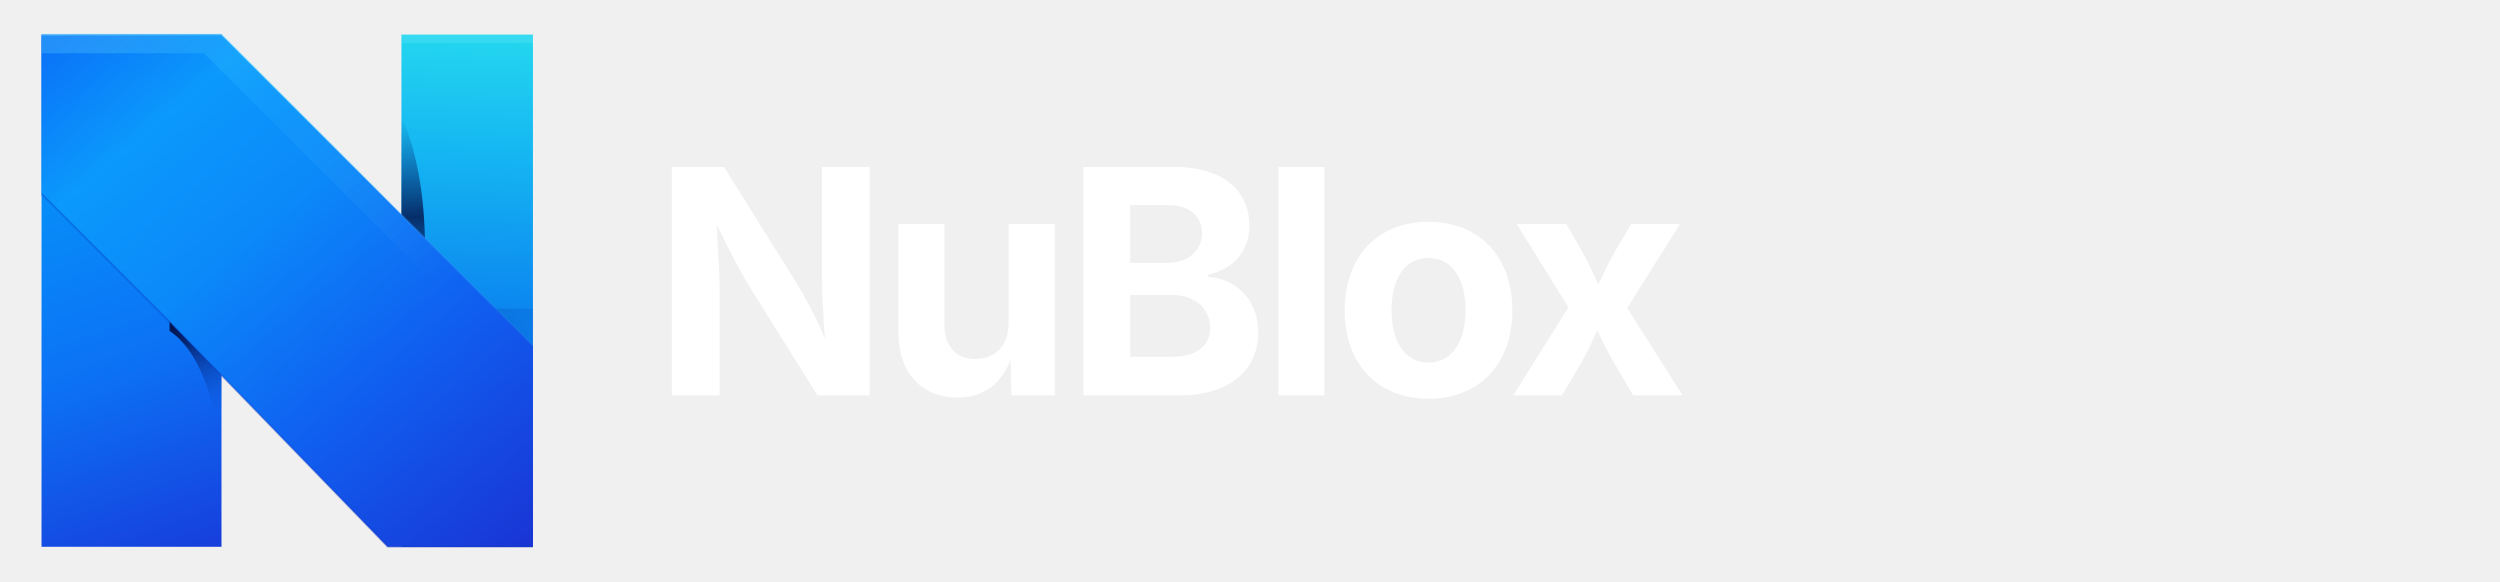
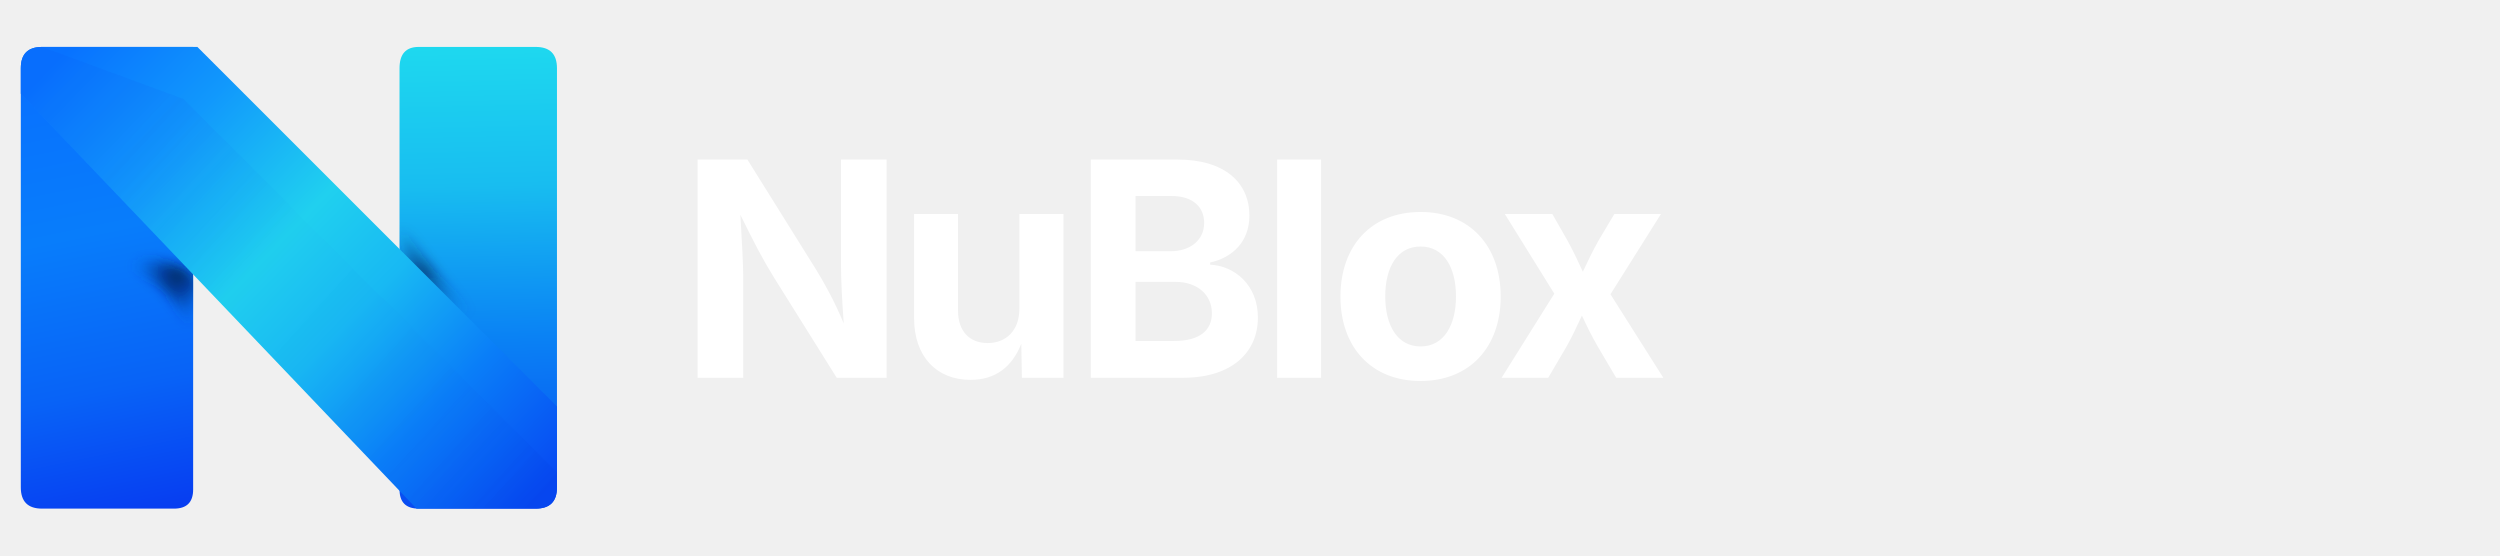
- <svg xmlns="http://www.w3.org/2000/svg" viewBox="0 0 430 100" role="img" aria-labelledby="title desc">
-   <svg x="0" y="0" width="100" height="100" viewBox="90 80 840 840" overflow="visible">
+ <svg xmlns="http://www.w3.org/2000/svg" viewBox="0 0 450 100" role="img" aria-labelledby="title desc">
+   <svg x="0" y="5" width="104" height="90" viewBox="0 0 540 470" overflow="visible">
    <defs>
-       <linearGradient id="leftStem" x1="150" y1="130" x2="410" y2="870" gradientUnits="userSpaceOnUse">
-         <stop offset="0" stop-color="#0864F7" />
-         <stop offset="0.30" stop-color="#078CF8" />
-         <stop offset="0.62" stop-color="#0C72F5" />
-         <stop offset="1" stop-color="#173EDC" />
+       <linearGradient id="leftStem" x1="55" y1="18" x2="145" y2="452" gradientUnits="userSpaceOnUse">
+         <stop offset="0" stop-color="#086FFF" />
+         <stop offset="0.40" stop-color="#087DFB" />
+         <stop offset="0.73" stop-color="#0863F7" />
+         <stop offset="1" stop-color="#073EF1" />
      </linearGradient>
-       <linearGradient id="rightStem" x1="760" y1="130" x2="735" y2="870" gradientUnits="userSpaceOnUse">
-         <stop offset="0" stop-color="#24D7EF" />
-         <stop offset="0.23" stop-color="#15B6F2" />
-         <stop offset="0.56" stop-color="#0B82EF" />
-         <stop offset="1" stop-color="#173ED9" />
+       <linearGradient id="rightStem" x1="445" y1="18" x2="455" y2="452" gradientUnits="userSpaceOnUse">
+         <stop offset="0" stop-color="#1ED8EF" />
+         <stop offset="0.30" stop-color="#18BDF0" />
+         <stop offset="0.63" stop-color="#0A82F4" />
+         <stop offset="1" stop-color="#084AF2" />
      </linearGradient>
-       <linearGradient id="ribbon" x1="205" y1="120" x2="835" y2="875" gradientUnits="userSpaceOnUse">
-         <stop offset="0" stop-color="#0A75F8" />
-         <stop offset="0.18" stop-color="#0B99FC" />
-         <stop offset="0.40" stop-color="#0B88F9" />
-         <stop offset="0.68" stop-color="#105FF0" />
-         <stop offset="1" stop-color="#1936D5" />
+       <linearGradient id="ribbon" x1="60" y1="22" x2="500" y2="448" gradientUnits="userSpaceOnUse">
+         <stop offset="0" stop-color="#0872FF" />
+         <stop offset="0.21" stop-color="#1198FC" />
+         <stop offset="0.44" stop-color="#20D0EF" />
+         <stop offset="0.60" stop-color="#18B9F3" />
+         <stop offset="0.79" stop-color="#0A7EF8" />
+         <stop offset="1" stop-color="#0748F2" />
      </linearGradient>
-       <linearGradient id="ribbonFaceLight" x1="260" y1="120" x2="740" y2="670" gradientUnits="userSpaceOnUse">
-         <stop offset="0" stop-color="#72E6FF" stop-opacity="0.24" />
-         <stop offset="0.34" stop-color="#37CCFF" stop-opacity="0.11" />
-         <stop offset="0.78" stop-color="#FFFFFF" stop-opacity="0" />
+       <linearGradient id="ribbonDepth" x1="110" y1="95" x2="500" y2="448" gradientUnits="userSpaceOnUse">
+         <stop offset="0" stop-color="#0D49ED" stop-opacity="0.20" />
+         <stop offset="0.34" stop-color="#0D5EF0" stop-opacity="0.03" />
+         <stop offset="0.72" stop-color="#0A4BE9" stop-opacity="0.05" />
+         <stop offset="1" stop-color="#052FCB" stop-opacity="0.19" />
      </linearGradient>
-       <linearGradient id="leftFold" x1="342" y1="538" x2="408" y2="675" gradientUnits="userSpaceOnUse">
-         <stop offset="0" stop-color="#020C3D" stop-opacity="0.98" />
-         <stop offset="0.24" stop-color="#031453" stop-opacity="0.86" />
-         <stop offset="0.62" stop-color="#082E91" stop-opacity="0.42" />
-         <stop offset="1" stop-color="#0A50C8" stop-opacity="0" />
+       <radialGradient id="leftShadow" cx="0" cy="0" r="1" gradientTransform="translate(166 231) rotate(118) scale(56 43)" gradientUnits="userSpaceOnUse">
+         <stop offset="0" stop-color="#00113D" stop-opacity="0.82" />
+         <stop offset="0.42" stop-color="#04246E" stop-opacity="0.55" />
+         <stop offset="1" stop-color="#0758C9" stop-opacity="0" />
+       </radialGradient>
+       <linearGradient id="rightShadow" x1="376" y1="187" x2="428" y2="276" gradientUnits="userSpaceOnUse">
+         <stop offset="0" stop-color="#00307D" stop-opacity="0" />
+         <stop offset="0.46" stop-color="#00133F" stop-opacity="0.58" />
+         <stop offset="1" stop-color="#0758C8" stop-opacity="0" />
      </linearGradient>
-       <linearGradient id="rightFold" x1="670" y1="250" x2="700" y2="585" gradientUnits="userSpaceOnUse">
-         <stop offset="0" stop-color="#062675" stop-opacity="0" />
-         <stop offset="0.43" stop-color="#020E43" stop-opacity="0.78" />
-         <stop offset="0.74" stop-color="#082F8B" stop-opacity="0.40" />
-         <stop offset="1" stop-color="#0A55C8" stop-opacity="0" />
-       </linearGradient>
-       <linearGradient id="rightPlane" x1="670" y1="525" x2="860" y2="710" gradientUnits="userSpaceOnUse">
-         <stop offset="0" stop-color="#092C87" stop-opacity="0.40" />
-         <stop offset="0.50" stop-color="#0A4DBD" stop-opacity="0.22" />
-         <stop offset="1" stop-color="#0878E7" stop-opacity="0" />
-       </linearGradient>
-       <linearGradient id="topEdge" x1="160" y1="130" x2="860" y2="585" gradientUnits="userSpaceOnUse">
-         <stop offset="0" stop-color="#8BEFFF" stop-opacity="0.42" />
-         <stop offset="0.48" stop-color="#3FD1FF" stop-opacity="0.29" />
-         <stop offset="1" stop-color="#5B8EFF" stop-opacity="0.08" />
-       </linearGradient>
+       <filter id="blur8" x="-30%" y="-30%" width="160%" height="160%">
+         <feGaussianBlur stdDeviation="5.5" />
+       </filter>
      <clipPath id="leftClip">
-         <rect x="150" y="130" width="260" height="740" />
+         <path d="M38 18H180V434Q180 452 162 452H38Q18 452 18 432V38Q18 18 38 18Z" />
      </clipPath>
      <clipPath id="rightClip">
-         <rect x="670" y="130" width="190" height="740" />
+         <path d="M392 18H502Q522 18 522 38V432Q522 452 502 452H392Q374 452 374 434V38Q374 18 392 18Z" />
      </clipPath>
      <clipPath id="ribbonClip">
-         <path d="M150 130H410L860 580V870H650L335 545L150 360Z" />
+         <path d="M38 18H184L522 356V432Q522 452 502 452H390L18 62V38Q18 18 38 18Z" />
      </clipPath>
    </defs>
-     <rect x="150" y="130" width="260" height="740" fill="url(#leftStem)" />
-     <rect x="670" y="130" width="190" height="740" fill="url(#rightStem)" />
-     <rect x="150" y="130" width="260" height="12" fill="#A4F0FF" opacity="0.08" />
-     <rect x="670" y="130" width="190" height="12" fill="#B7F8FF" opacity="0.13" />
-     <path d="M335 545C368 537 397 554 410 588V735C399 650 377 587 335 558Z" fill="url(#leftFold)" clip-path="url(#leftClip)" />
-     <path d="M670 248C696 307 705 379 704 452C704 516 694 566 670 605Z" fill="url(#rightFold)" clip-path="url(#rightClip)" />
-     <path d="M670 526H860V700C807 648 746 590 670 526Z" fill="url(#rightPlane)" clip-path="url(#rightClip)" />
-     <path d="M150 130H410L860 580V870H650L335 545L150 360Z" fill="url(#ribbon)" />
-     <path d="M150 130H410L860 580V632L385 157H150Z" fill="url(#ribbonFaceLight)" clip-path="url(#ribbonClip)" />
-     <path d="M150 130H410L860 580" fill="none" stroke="url(#topEdge)" stroke-width="3" opacity="0.72" />
-     <path d="M150 360L335 545L650 870H860" fill="none" stroke="#082AB4" stroke-width="2.5" opacity="0.32" />
+     <path d="M38 18H180V434Q180 452 162 452H38Q18 452 18 432V38Q18 18 38 18Z" fill="url(#leftStem)" />
+     <path d="M392 18H502Q522 18 522 38V432Q522 452 502 452H392Q374 452 374 434V38Q374 18 392 18Z" fill="url(#rightStem)" />
+     <path d="M125 218C151 217 175 222 188 241C184 256 180 271 178 289C166 258 150 239 125 228Z" fill="url(#leftShadow)" filter="url(#blur8)" clip-path="url(#leftClip)" />
+     <path d="M370 178C392 210 411 236 439 266C424 277 410 287 396 300C386 251 378 215 370 178Z" fill="url(#rightShadow)" filter="url(#blur8)" clip-path="url(#rightClip)" />
+     <path d="M38 18H184L522 356V432Q522 452 502 452H390L18 62V38Q18 18 38 18Z" fill="url(#ribbon)" />
+     <path d="M18 62L390 452H502Q516 452 522 441V418L171 67L38 18H18V62Z" fill="url(#ribbonDepth)" opacity="0.48" clip-path="url(#ribbonClip)" />
  </svg>
-   <text x="112" y="68" fill="#FFFFFF" font-family="Inter, ui-sans-serif, system-ui, -apple-system, BlinkMacSystemFont, 'Segoe UI', sans-serif" font-size="54" font-weight="750" letter-spacing="-2">NuBlox</text>
+   <text x="122" y="68" fill="#FFFFFF" font-family="Inter, ui-sans-serif, system-ui, -apple-system, BlinkMacSystemFont, 'Segoe UI', sans-serif" font-size="54" font-weight="750" letter-spacing="-2">NuBlox</text>
</svg>
